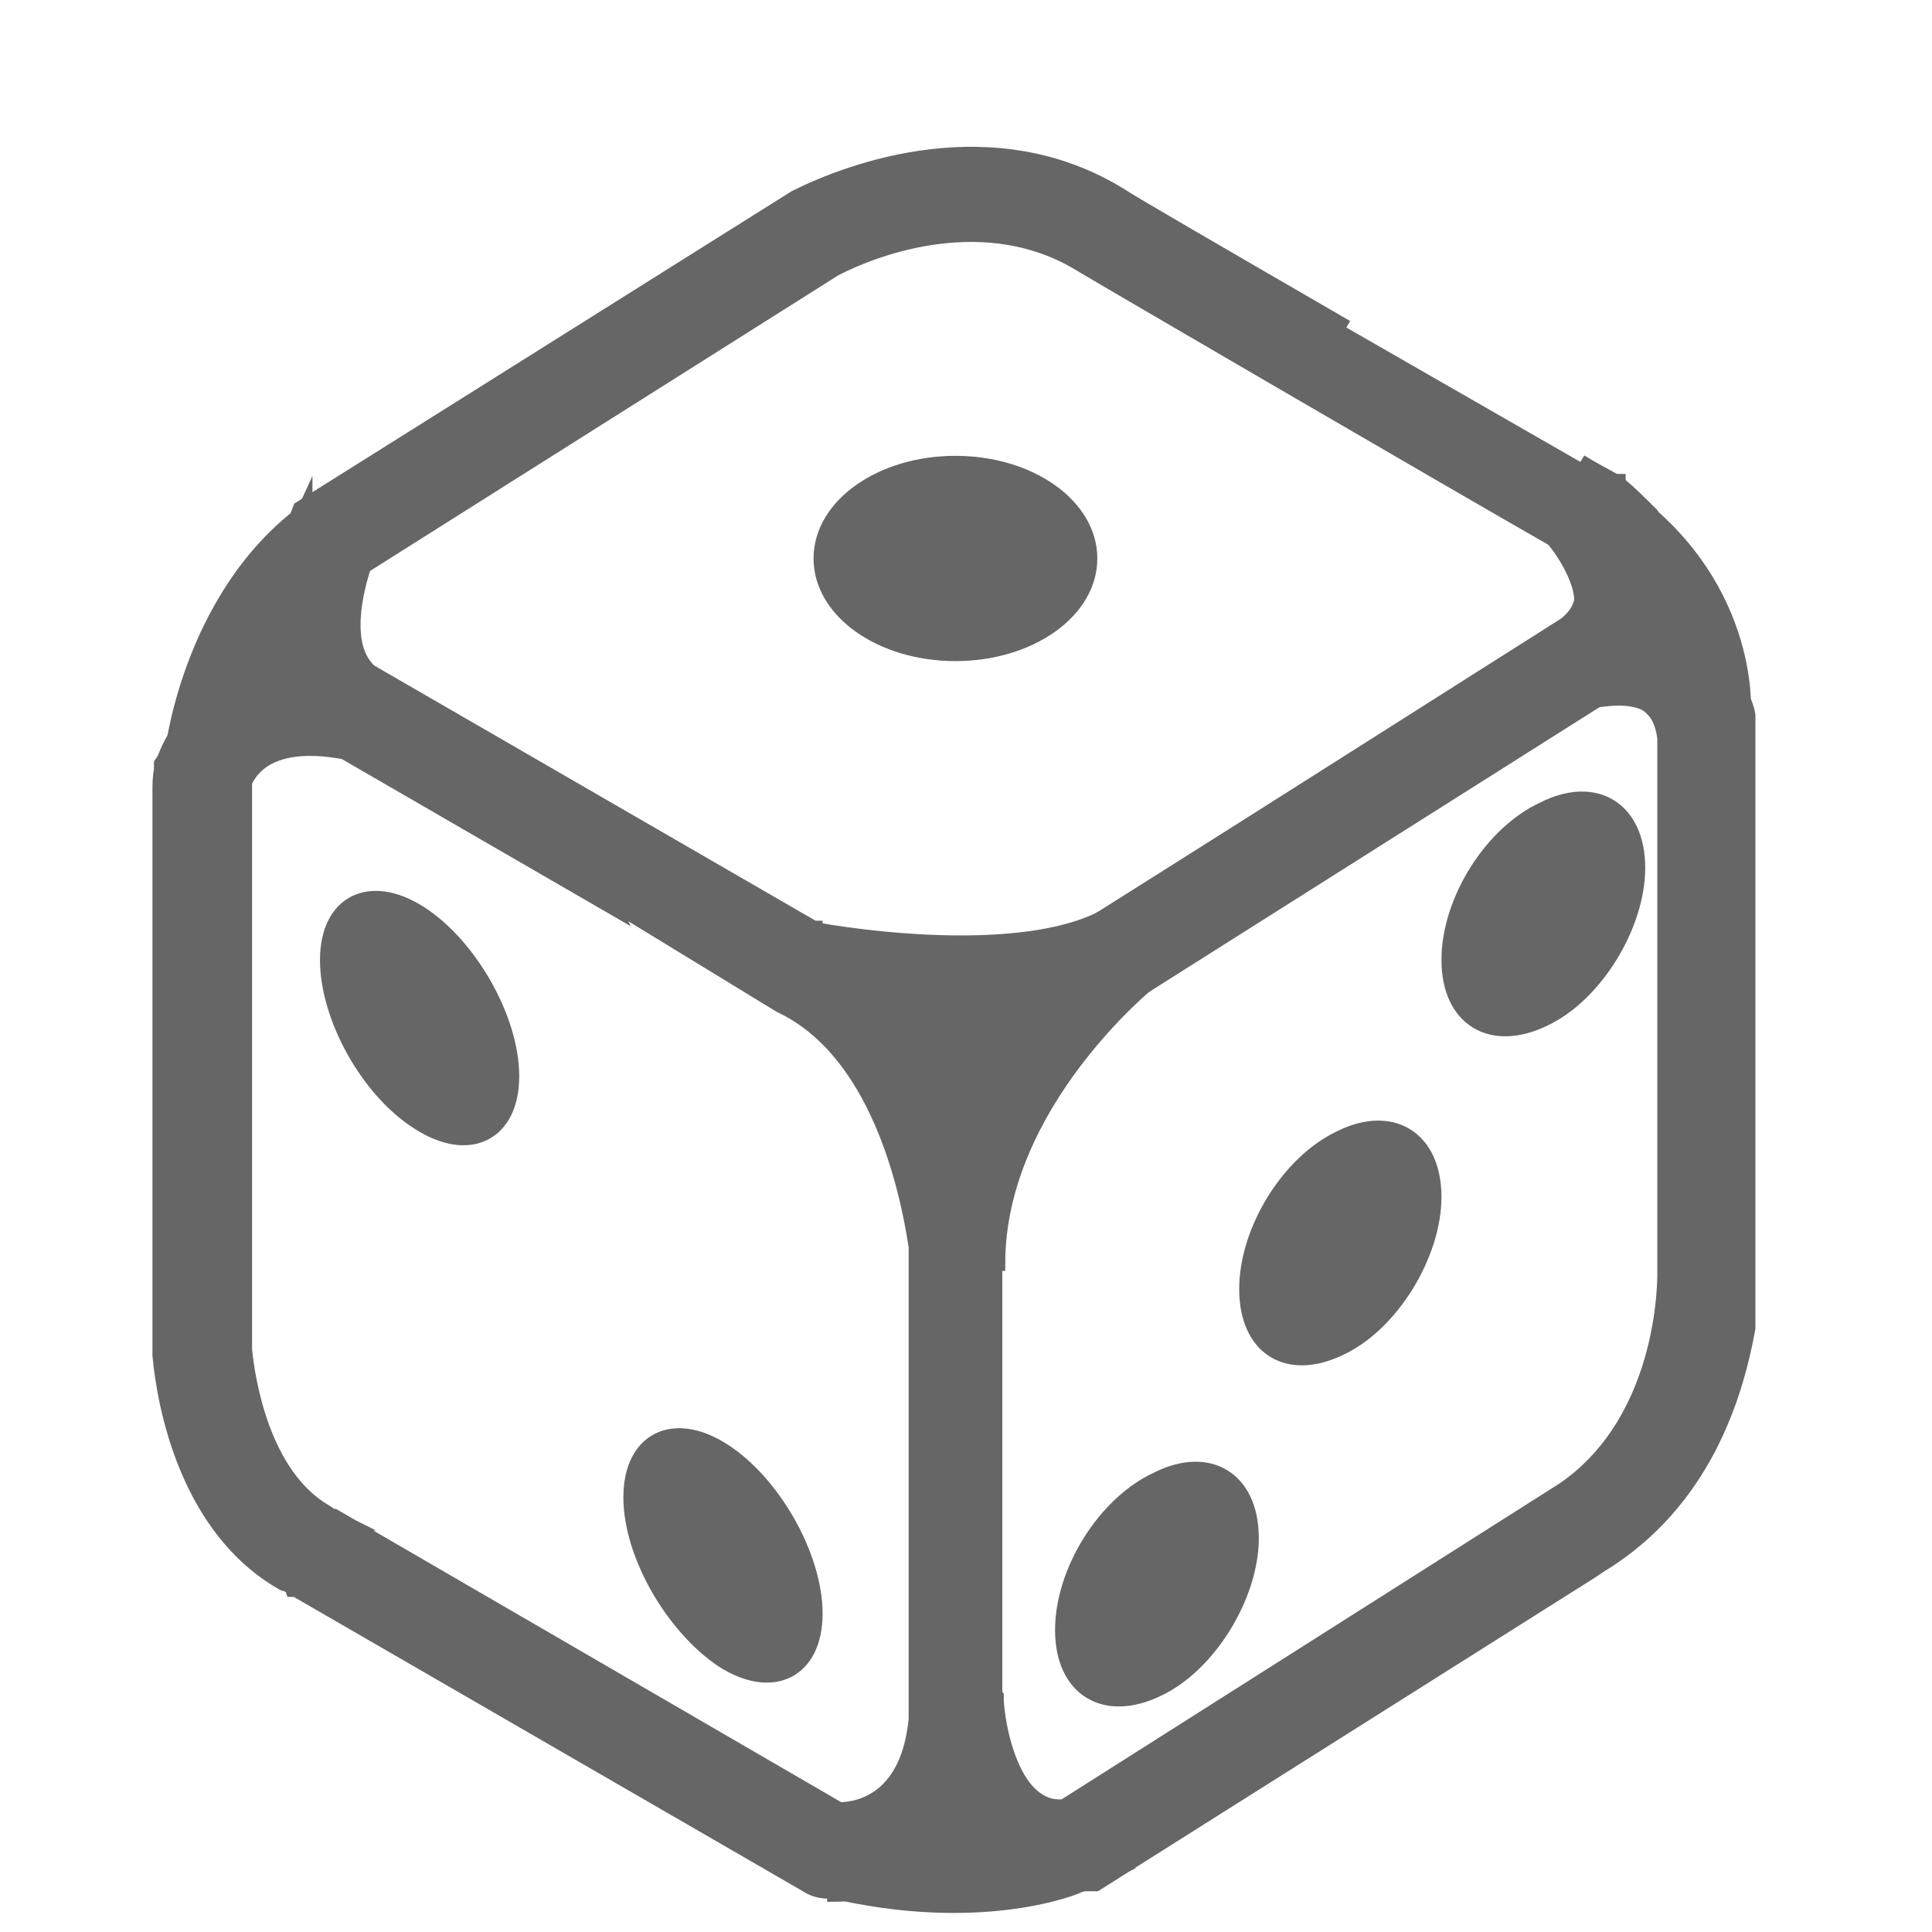
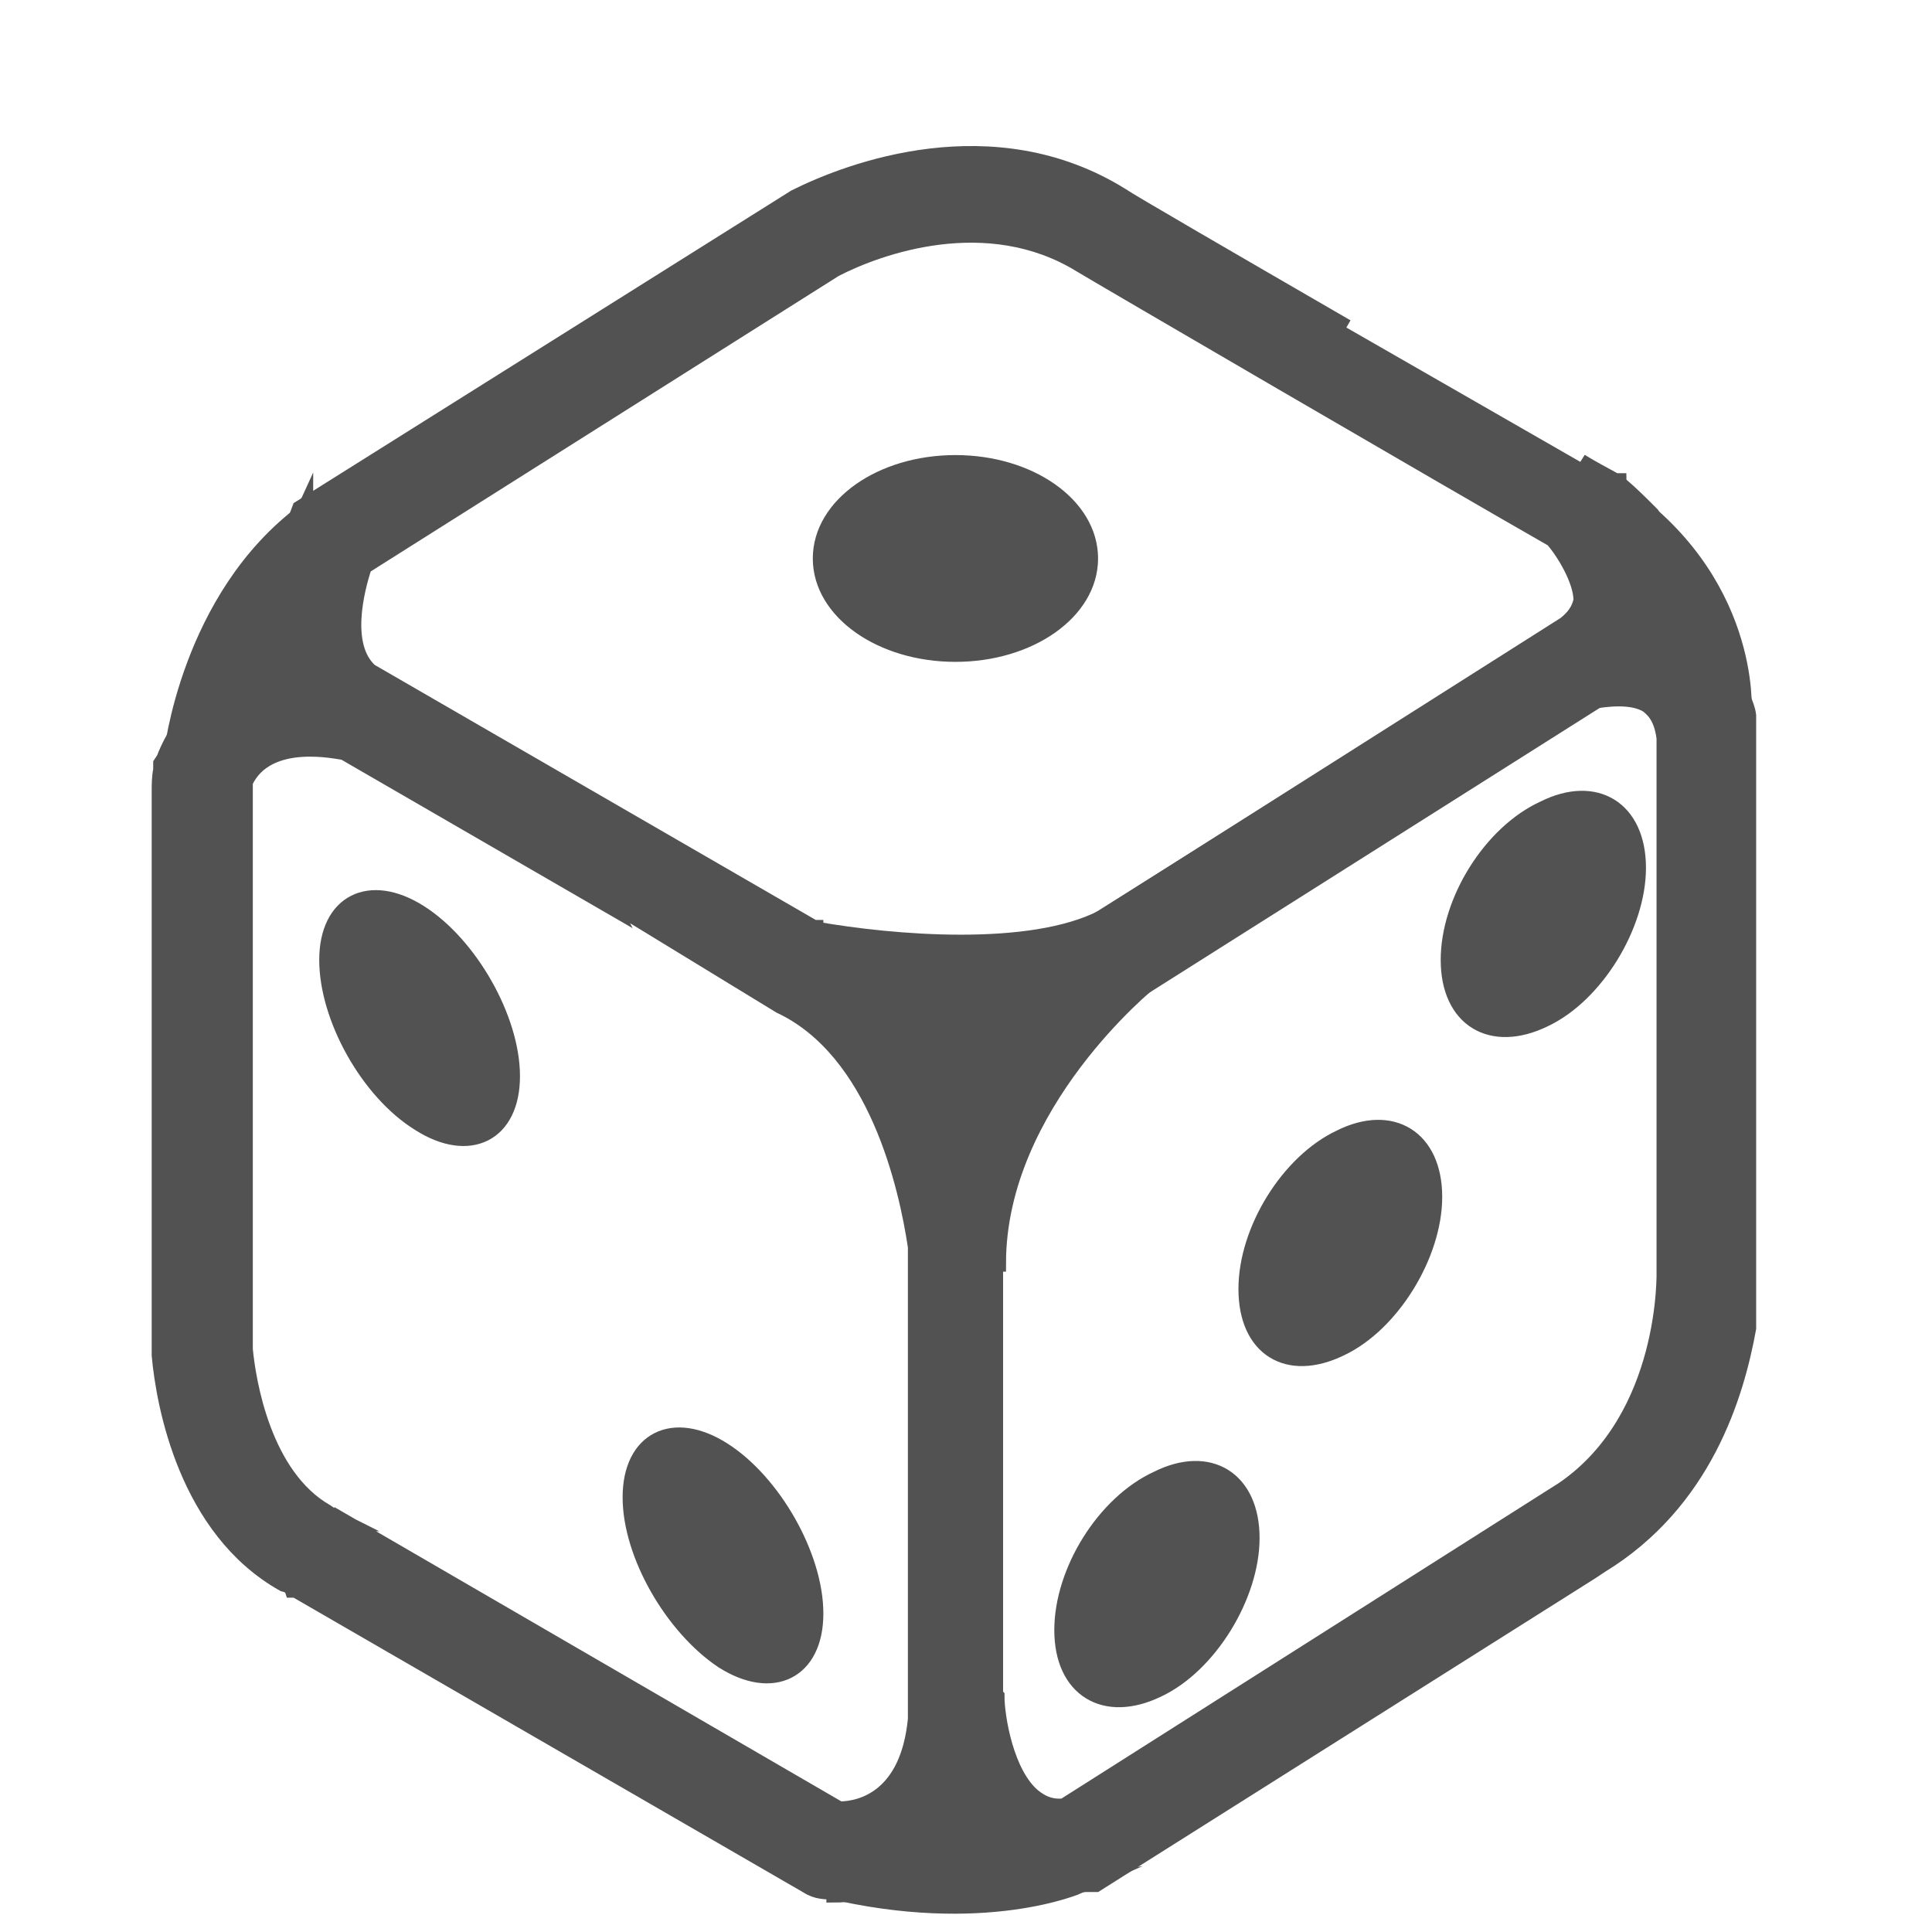
<svg xmlns="http://www.w3.org/2000/svg" version="1.1" viewBox="0 0 128 128">
  <defs>
    <style>
      .cls-1 {
-         fill: #666;
-         stroke: #666;
+         fill: #525252;
+         stroke: #525252;
        stroke-miterlimit: 10;
+         stroke-width: 1.1px;
      }
    </style>
  </defs>
  <g>
    <g id="_图层_1" data-name="图层_1">
      <g id="_图层_1-2" data-name="_图层_1">
-         <path class="cls-1" d="M52.7,64.2s14.7,3.1,21.9-1.1c0,0-11.2,8.8-11.2,20.8,0,0-1-15.2-10.7-19.7ZM54.8,125.2s8.6.8,8.6-10.1c0,0,.4,11.1,8.1,9.8,0,0-6.3,2.8-16.7.3ZM20.2,33.8s-3.8,8.2,1.4,11.5c0,0-8.4-2.2-10.2,4.7,0,0,1.1-10.4,8.8-16.1h0ZM107.2,32.4s6.1,6.3,0,10.2c0,0,7.4-2.3,8.3,4.5,0,0,.6-8.7-8.4-14.7Z" />
-         <path class="cls-1" d="M55.4,125.3c-.7,0-1.3,0-1.9-.4l-33.9-19.6h-.2c0,0-.1-.3-.6-.4-6.4-3.6-7.9-11.8-8.2-15.1v-37.4c0-.4,0-.9.1-1.4v-.4l.2-.3c2.4-6.3,9.6-6.4,13-5.5l-.2.7.5-.8,35.2,20.2,2.4,4.7c2.6,4.6,3.6,9.7,4.1,12.5v32.3c-.6,7-4.6,9.5-7,10.4,0,0-1.9.7-3.6.7h0v-.2ZM22.7,100.8l32.9,19.1c1.5,0,4.6-.8,5.1-6v-31.3c-.6-4-2.6-13-9-16l-11.3-6.9.2.4-17.8-10.3c-.3,0-5.1-1.2-6.6,2v37.6c.2,2.1,1.2,8.4,5.4,10.8.4.3.8.5,1.2.7h-.1Z" />
-         <path class="cls-1" d="M104.7,30.6c.8.5,1.6.9,2.3,1.3h.2c0,.1.2.3.2.3.6.5,1.3,1.2,2,1.9.8,1.5.7,4.2.6,6.1,0,1.5-.8,3.8-3.3,5.6h0l-31,19.6c-3.3,1.8-7.9,2.3-12,2.3s-9.7-.8-11.1-1.1h-.4l-30.7-17.9c-4.9-3.7-3.5-10.7-1.9-14.2l.3-.8L52.7,13.1c3.6-1.8,13.1-5.4,21.6-.1.4.3,7.3,4.3,14.9,8.7M54,61.6c5.1.9,14.3,1.7,19.1-.8l30.6-19.4c.9-.7,1-1.3,1.1-1.6,0-1.4-1.2-3.3-1.9-4.1-7-4-30.5-17.7-31.3-18.2-6.2-3.8-13.4-1.2-16.3.3l-31.2,19.7c-.5,1.5-1.5,5.3.4,7l29.4,17h.1Z" />
-         <path class="cls-1" d="M103.9,41.4c.5,0,4.8-1.4,8.3.8.9.6,2.2,1.5,3,3.1,0,.7.5,1.3.6,2.1v40.6c-.8,4.4-2.9,11.5-9.8,15.7l-.6.4h0l-32.8,20.7h-.6c-.5,0-1.1.2-1.6.2-2,0-3.8-.6-5.2-1.9-3.1-2.6-4.1-7-4.4-9.2v-31.6c0,0,0,0,0,0,.8-12.1,11.1-20.6,12.1-21.4h0l31-19.5M66,112.4c0,1.3.6,5.2,2.5,6.7.4.3,1,.7,2,.6l33.1-21c7-4.8,6.7-14.5,6.7-14.5v-35.3h0c-.2-1.6-.9-2-1.1-2.2-1.1-.7-2.9-.4-3.6-.3l-29.4,18.6c0,0-10.1,8.1-10.1,18.7h-.2v28.6h0ZM54.4,37c0,3.5,4,6.3,8.9,6.3s8.9-2.8,8.9-6.3-4-6.3-8.9-6.3-8.9,2.8-8.9,6.3Z" />
-         <path class="cls-1" d="M82.9,101.9c0,3.8-2.8,8.4-6.2,10-3.5,1.7-6.3,0-6.3-3.9s2.8-8.4,6.3-10c3.4-1.7,6.2,0,6.2,3.9ZM95,79.3c0,3.8-2.8,8.4-6.2,10-3.5,1.7-6.2,0-6.2-3.9s2.8-8.4,6.2-10c3.4-1.7,6.2,0,6.2,3.9ZM108.5,57.5c0,3.8-2.8,8.4-6.2,10-3.5,1.7-6.3,0-6.3-3.9s2.8-8.4,6.3-10c3.4-1.7,6.2,0,6.2,3.9ZM33.9,71.3c0,3.8-2.8,5.2-6.1,3.1-3.4-2.1-6.1-7-6.1-10.8s2.8-5.2,6.1-3.1c3.3,2.1,6.1,7,6.1,10.8ZM54,106.9c0,3.8-2.8,5.2-6.1,3.1-3.3-2.2-6.1-7-6.1-10.8s2.8-5.2,6.1-3.1,6.1,7,6.1,10.8Z" />
+         <g id="_图层_1-2">
+           <path class="cls-1" d="M52.7,64.2s14.7,3.1,21.9-1.1c0,0-11.2,8.8-11.2,20.8,0,0-1-15.2-10.7-19.7ZM54.8,125.2s8.6.8,8.6-10.1c0,0,.4,11.1,8.1,9.8,0,0-6.3,2.8-16.7.3ZM20.2,33.8s-3.8,8.2,1.4,11.5c0,0-8.4-2.2-10.2,4.7,0,0,1.1-10.4,8.8-16.1h0ZM107.2,32.4s6.1,6.3,0,10.2c0,0,7.4-2.3,8.3,4.5,0,0,.6-8.7-8.4-14.7h0Z" />
+           <path class="cls-1" d="M55.4,125.3c-.7,0-1.3,0-1.9-.4l-33.9-19.6h-.2s-.1-.3-.6-.4c-6.4-3.6-7.9-11.8-8.2-15.1v-37.4c0-.4,0-.9.1-1.4v-.4l.2-.3c2.4-6.3,9.6-6.4,13-5.5l-.2.7.5-.8,35.2,20.2,2.4,4.7c2.6,4.6,3.6,9.7,4.1,12.5v32.3c-.6,7-4.6,9.5-7,10.4,0,0-1.9.7-3.6.7h0v-.2h0ZM22.7,100.8l32.9,19.1c1.5,0,4.6-.8,5.1-6v-31.3c-.6-4-2.6-13-9-16l-11.3-6.9.2.4-17.8-10.3c-.3,0-5.1-1.2-6.6,2v37.6c.2,2.1,1.2,8.4,5.4,10.8.4.3.8.5,1.2.7h-.1Z" />
+           <path class="cls-1" d="M104.7,30.6c.8.5,1.6.9,2.3,1.3h.2c0,.1.2.3.2.3.6.5,1.3,1.2,2,1.9.8,1.5.7,4.2.6,6.1,0,1.5-.8,3.8-3.3,5.6h0l-31,19.6c-3.3,1.8-7.9,2.3-12,2.3s-9.7-.8-11.1-1.1h-.4l-30.7-17.9c-4.9-3.7-3.5-10.7-1.9-14.2l.3-.8L52.7,13.1c3.6-1.8,13.1-5.4,21.6-.1.4.3,7.3,4.3,14.9,8.7M54,61.6c5.1.9,14.3,1.7,19.1-.8l30.6-19.4c.9-.7,1-1.3,1.1-1.6,0-1.4-1.2-3.3-1.9-4.1-7-4-30.5-17.7-31.3-18.2-6.2-3.8-13.4-1.2-16.3.3l-31.2,19.7c-.5,1.5-1.5,5.3.4,7l29.4,17h.1Z" />
+           <path class="cls-1" d="M103.9,41.4c.5,0,4.8-1.4,8.3.8.9.6,2.2,1.5,3,3.1,0,.7.5,1.3.6,2.1v40.6c-.8,4.4-2.9,11.5-9.8,15.7l-.6.4h0l-32.8,20.7h-.6c-.5,0-1.1.2-1.6.2-2,0-3.8-.6-5.2-1.9-3.1-2.6-4.1-7-4.4-9.2v-31.6h0c.8-12.1,11.1-20.6,12.1-21.4h0l31-19.5M66,112.4c0,1.3.6,5.2,2.5,6.7.4.3,1,.7,2,.6l33.1-21c7-4.8,6.7-14.5,6.7-14.5v-35.3h0c-.2-1.6-.9-2-1.1-2.2-1.1-.7-2.9-.4-3.6-.3l-29.4,18.6s-10.1,8.1-10.1,18.7h-.2v28.6h0ZM54.4,37c0,3.5,4,6.3,8.9,6.3s8.9-2.8,8.9-6.3-4-6.3-8.9-6.3-8.9,2.8-8.9,6.3Z" />
+           <path class="cls-1" d="M82.9,101.9c0,3.8-2.8,8.4-6.2,10-3.5,1.7-6.3,0-6.3-3.9s2.8-8.4,6.3-10c3.4-1.7,6.2,0,6.2,3.9ZM95,79.3c0,3.8-2.8,8.4-6.2,10-3.5,1.7-6.2,0-6.2-3.9s2.8-8.4,6.2-10c3.4-1.7,6.2,0,6.2,3.9ZM108.5,57.5c0,3.8-2.8,8.4-6.2,10-3.5,1.7-6.3,0-6.3-3.9s2.8-8.4,6.3-10c3.4-1.7,6.2,0,6.2,3.9ZM33.9,71.3c0,3.8-2.8,5.2-6.1,3.1-3.4-2.1-6.1-7-6.1-10.8s2.8-5.2,6.1-3.1c3.3,2.1,6.1,7,6.1,10.8ZM54,106.9c0,3.8-2.8,5.2-6.1,3.1-3.3-2.2-6.1-7-6.1-10.8s2.8-5.2,6.1-3.1,6.1,7,6.1,10.8Z" />
+         </g>
      </g>
    </g>
  </g>
</svg>
